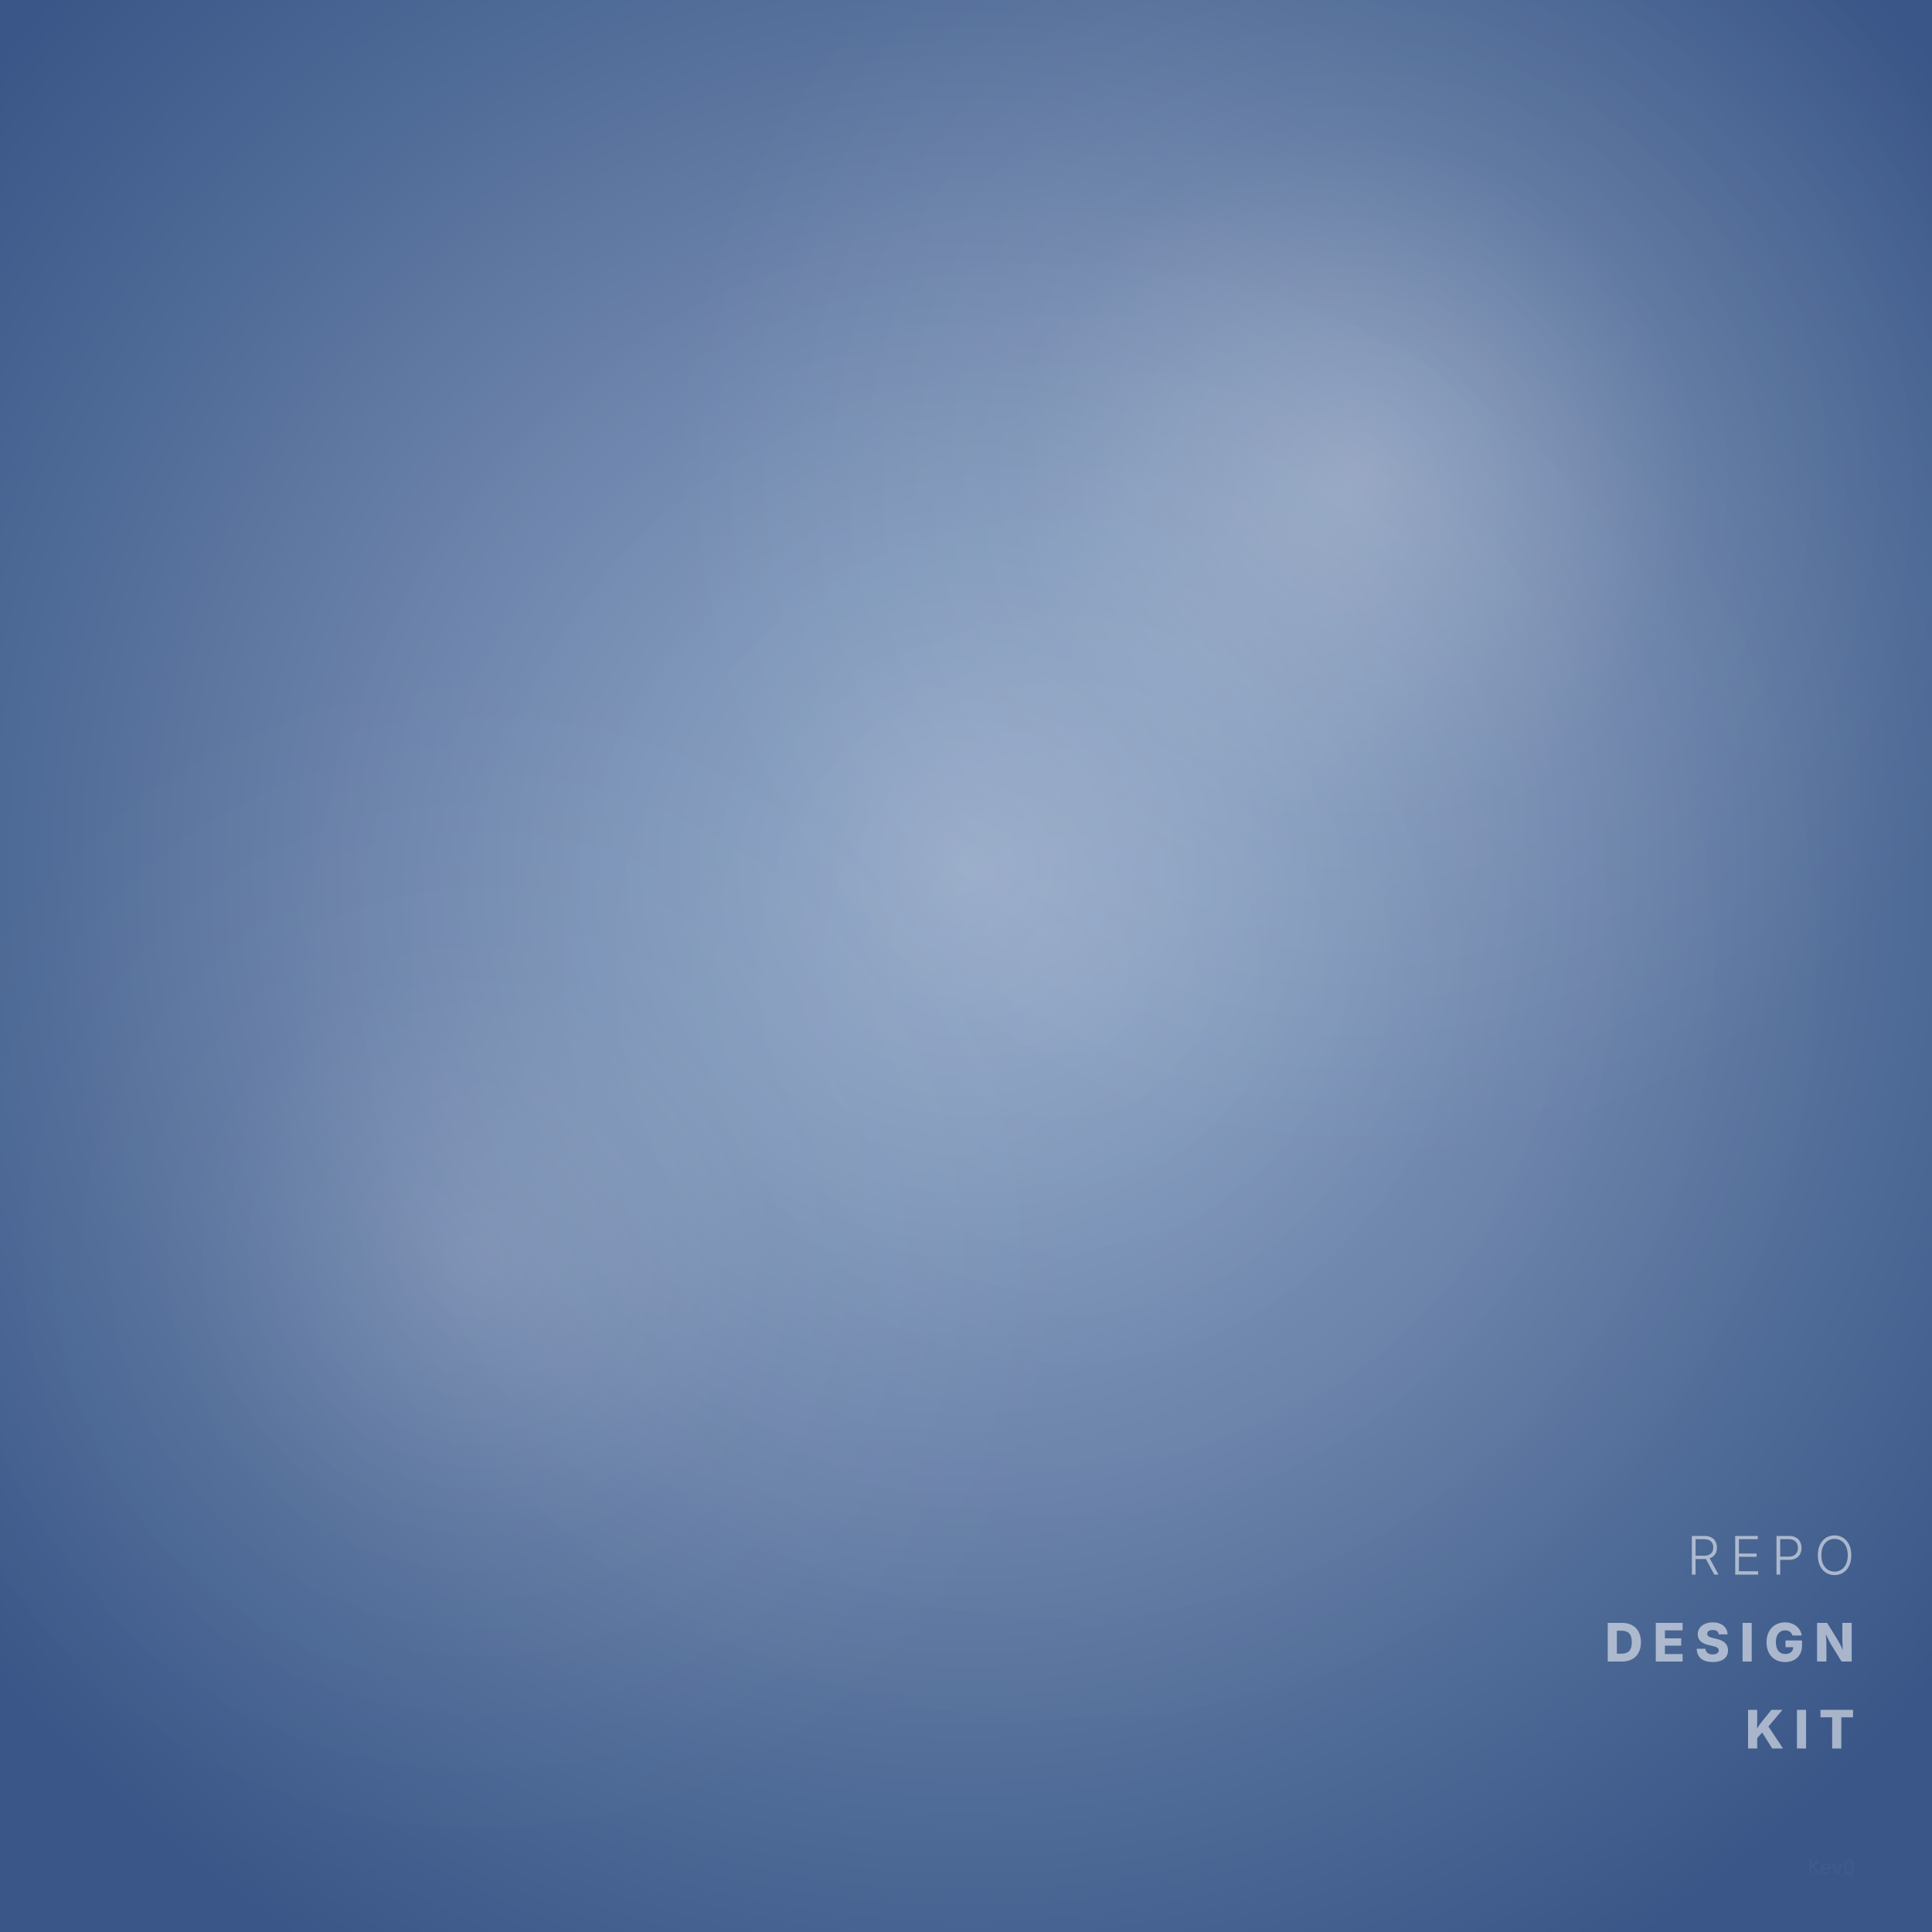
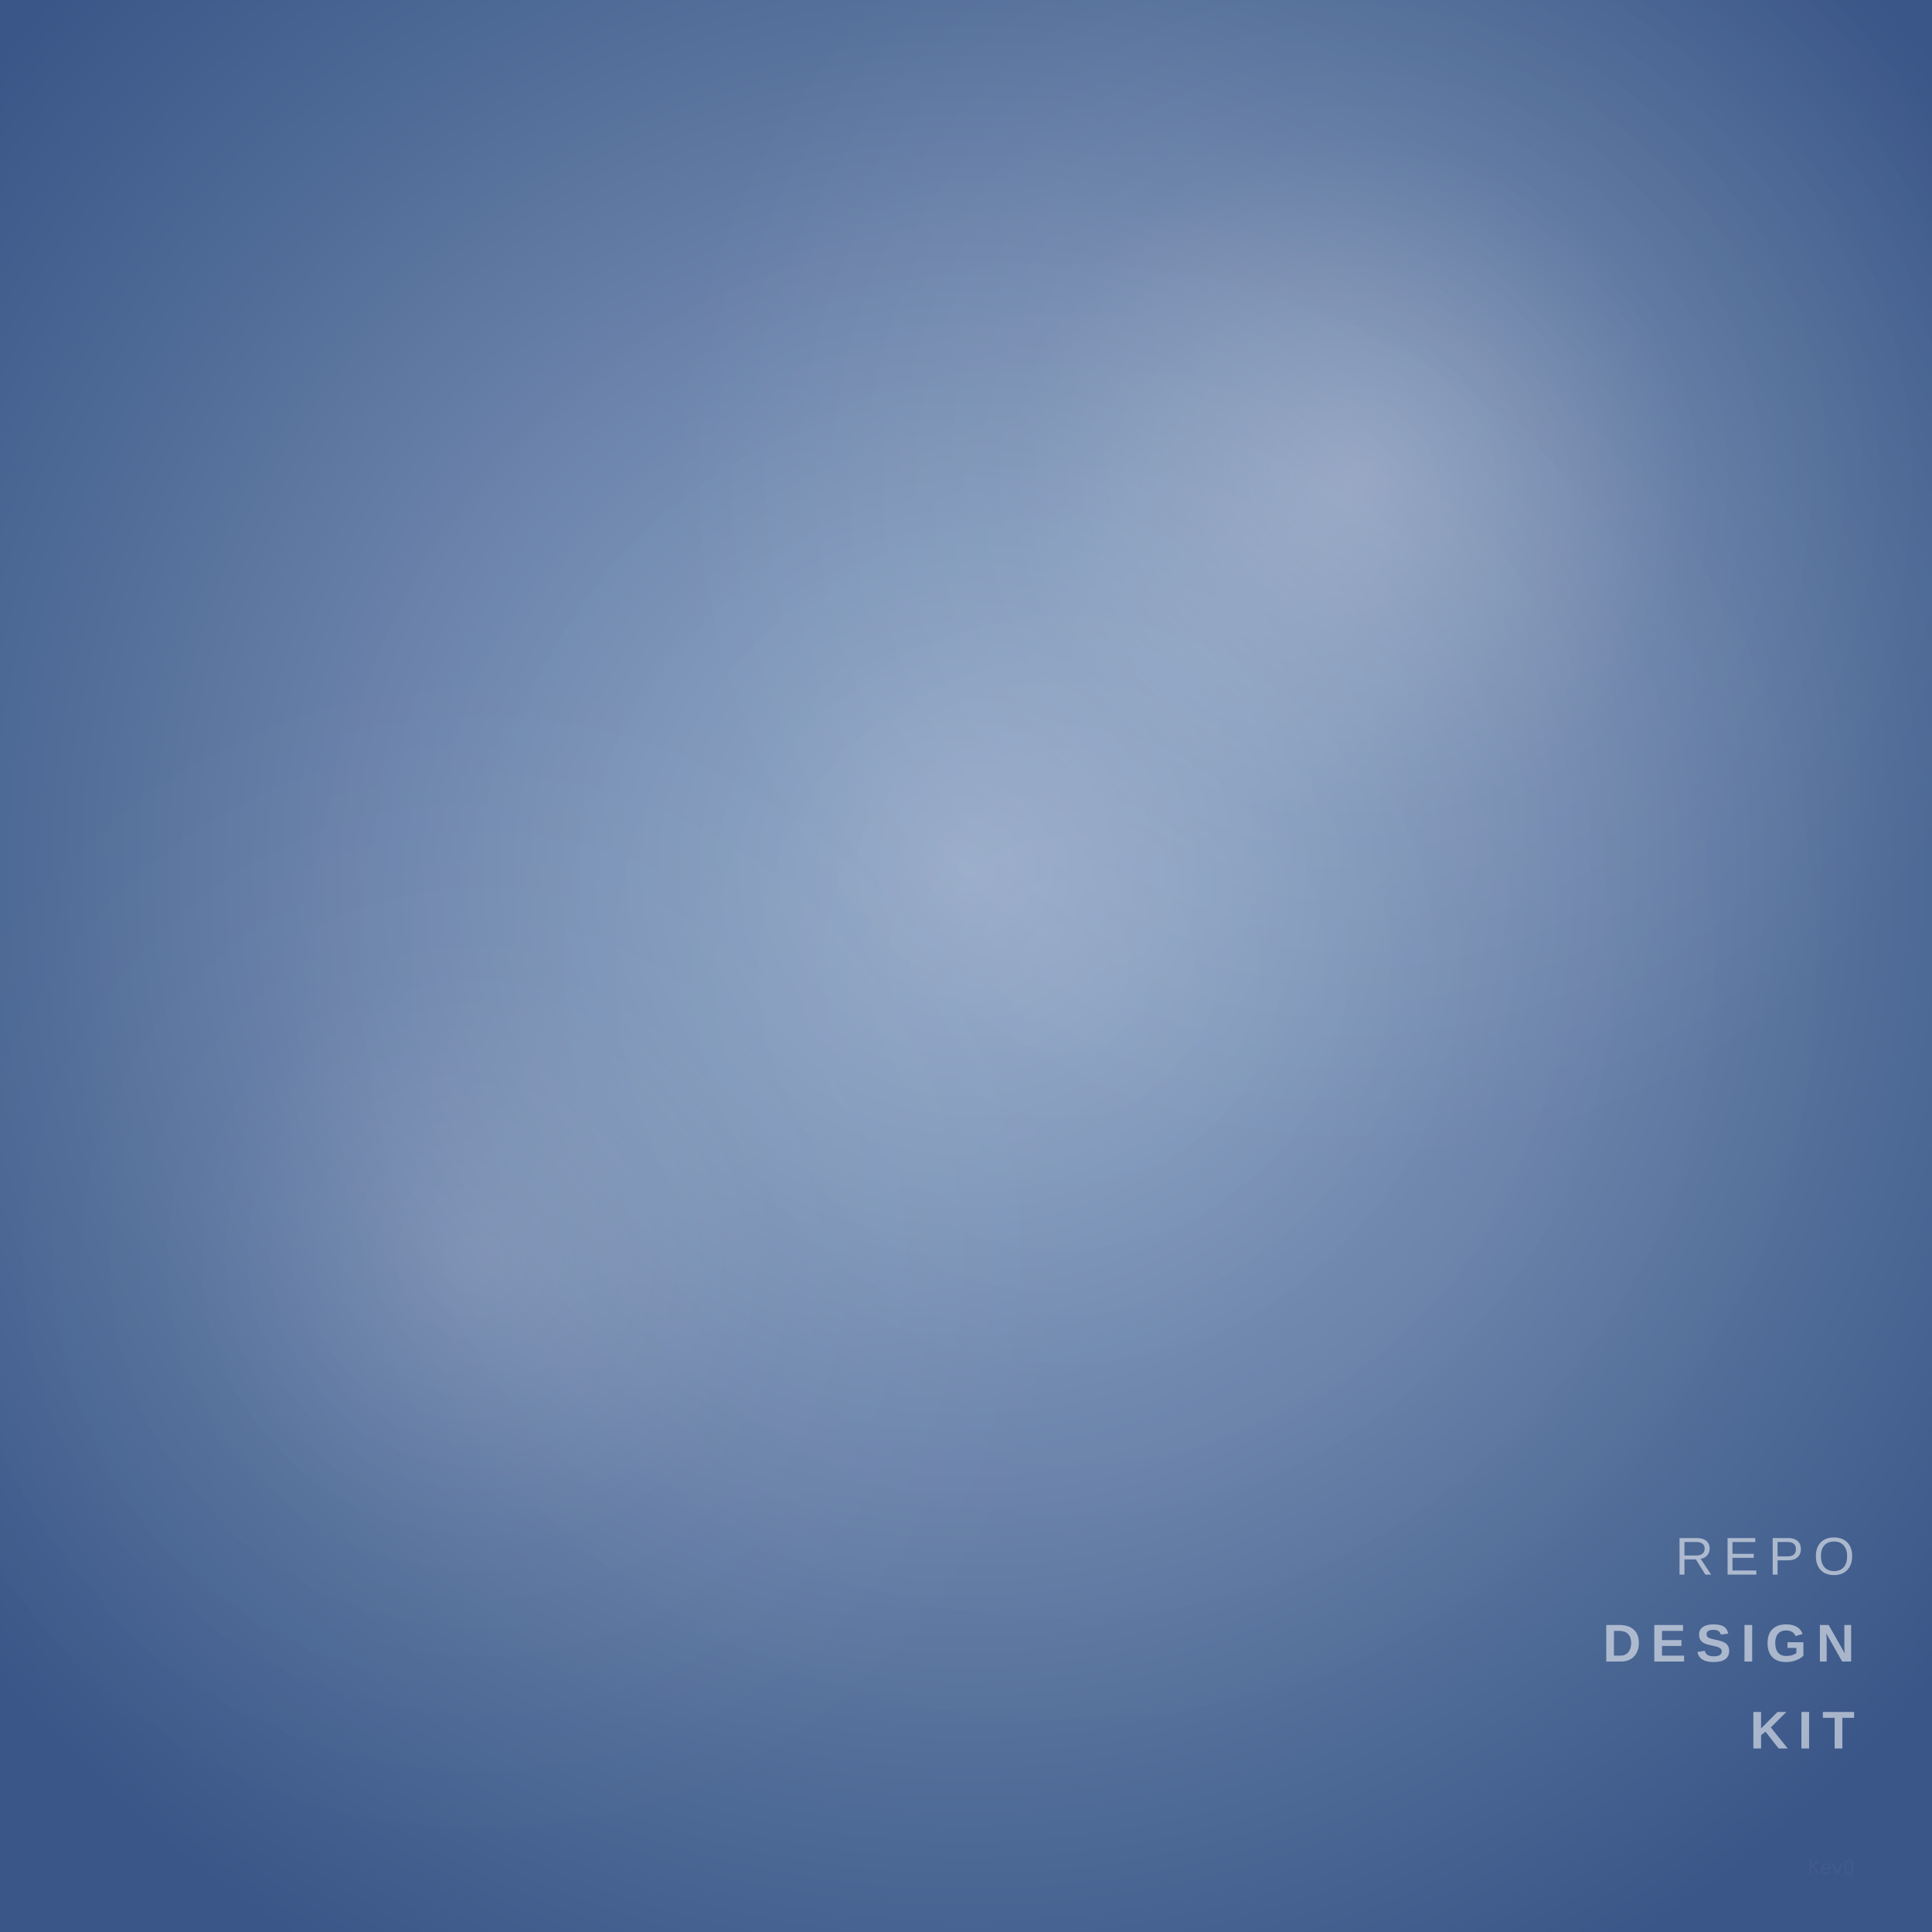
<svg xmlns="http://www.w3.org/2000/svg" width="400" height="400" viewBox="0 0 400 400">
  <defs>
    <radialGradient id="sky" cx="50%" cy="45%" r="65%">
      <stop offset="0%" stop-color="#8fa4c4" />
      <stop offset="25%" stop-color="#7b94b8" />
      <stop offset="50%" stop-color="#6880a8" />
      <stop offset="75%" stop-color="#4e6a96" />
      <stop offset="100%" stop-color="#3a5688" />
    </radialGradient>
    <radialGradient id="c1" cx="70%" cy="25%" r="35%">
      <stop offset="0%" stop-color="white" stop-opacity="0.28" />
      <stop offset="50%" stop-color="white" stop-opacity="0.08" />
      <stop offset="100%" stop-color="white" stop-opacity="0" />
    </radialGradient>
    <radialGradient id="c2" cx="25%" cy="65%" r="30%">
      <stop offset="0%" stop-color="white" stop-opacity="0.14" />
      <stop offset="50%" stop-color="white" stop-opacity="0.04" />
      <stop offset="100%" stop-color="white" stop-opacity="0" />
    </radialGradient>
    <radialGradient id="c3" cx="55%" cy="50%" r="40%">
      <stop offset="0%" stop-color="white" stop-opacity="0.10" />
      <stop offset="50%" stop-color="white" stop-opacity="0.03" />
      <stop offset="100%" stop-color="white" stop-opacity="0" />
    </radialGradient>
  </defs>
  <rect width="400" height="400" fill="url(#sky)" />
  <rect width="400" height="400" fill="url(#c1)" />
  <rect width="400" height="400" fill="url(#c2)" />
  <rect width="400" height="400" fill="url(#c3)" />
-   <text x="384" y="326" font-family="'SF Pro Display','Inter','Helvetica Neue',sans-serif" font-size="11" font-weight="300" letter-spacing="2" fill="white" fill-opacity="0.55" text-anchor="end">REPO</text>
-   <text x="384" y="344" font-family="'SF Pro Display','Inter','Helvetica Neue',sans-serif" font-size="11" font-weight="800" letter-spacing="2" fill="white" fill-opacity="0.55" text-anchor="end">DESIGN</text>
-   <text x="384" y="362" font-family="'SF Pro Display','Inter','Helvetica Neue',sans-serif" font-size="11" font-weight="800" letter-spacing="2" fill="white" fill-opacity="0.55" text-anchor="end">KIT</text>
+   <text x="384" y="326" font-family="Arial,Helvetica,sans-serif" font-size="11" font-weight="300" letter-spacing="2" fill="white" fill-opacity="0.55" text-anchor="end">REPO</text>
+   <text x="384" y="344" font-family="Arial,Helvetica,sans-serif" font-size="11" font-weight="800" letter-spacing="2" fill="white" fill-opacity="0.55" text-anchor="end">DESIGN</text>
+   <text x="384" y="362" font-family="Arial,Helvetica,sans-serif" font-size="11" font-weight="800" letter-spacing="2" fill="white" fill-opacity="0.55" text-anchor="end">KIT</text>
  <text x="384" y="388" font-family="monospace" font-size="4" fill="white" opacity="0.03" text-anchor="end">KevQ</text>
</svg>
